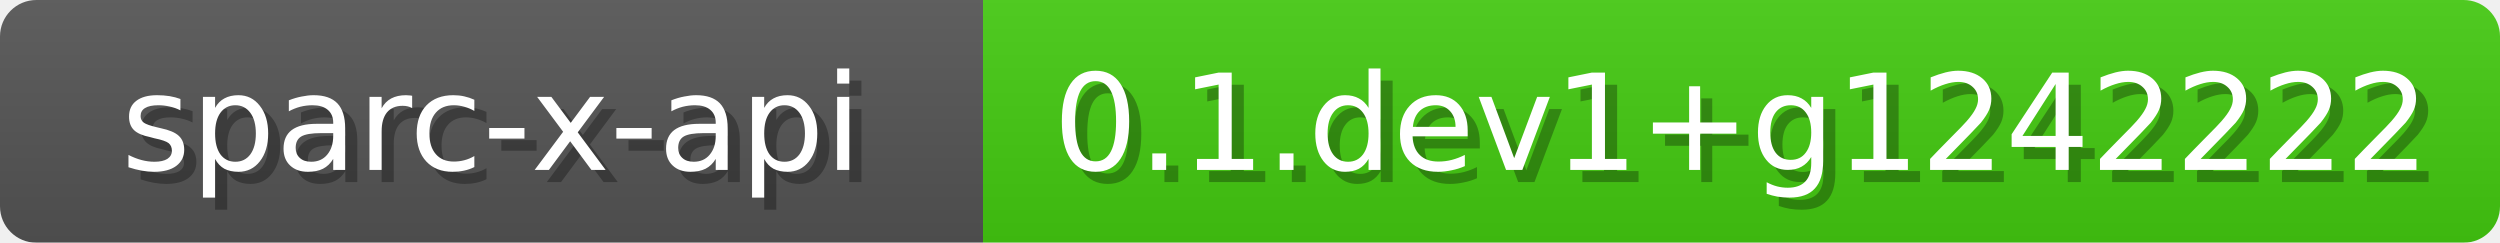
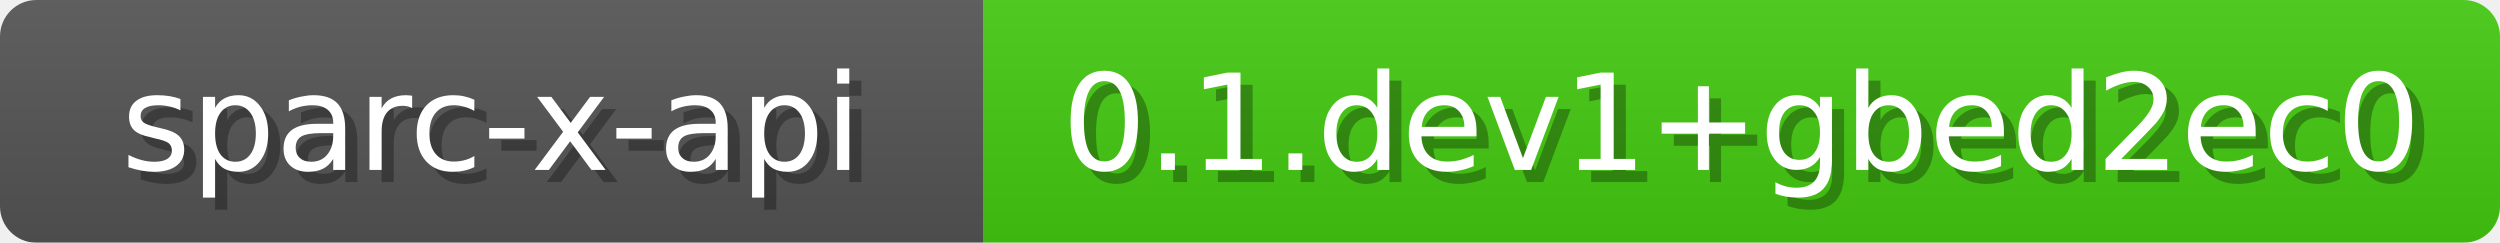
<svg xmlns="http://www.w3.org/2000/svg" width="206" height="20">
  <linearGradient id="b" x2="0" y2="100%">
    <stop offset="0" stop-color="#bbb" stop-opacity=".1" />
    <stop offset="1" stop-opacity=".1" />
  </linearGradient>
  <mask id="anybadge_1">
    <rect width="206" height="20" rx="3" fill="#fff" />
  </mask>
  <g mask="url(#anybadge_1)">
    <path fill="#555" d="M0 0h81v20H0z" />
    <path fill="#4c1" d="M81 0h125v20H81z" />
    <path fill="url(#b)" d="M0 0h206v20H0z" />
  </g>
  <g fill="#fff" text-anchor="middle" font-family="DejaVu Sans,Verdana,Geneva,sans-serif" font-size="11">
    <text x="41.5" y="15" fill="#010101" fill-opacity=".3">sparc-x-api</text>
    <text x="40.5" y="14">sparc-x-api</text>
  </g>
  <g fill="#fff" text-anchor="middle" font-family="DejaVu Sans,Verdana,Geneva,sans-serif" font-size="11">
-     <text x="144.5" y="15" fill="#010101" fill-opacity=".3">0.1.dev1+g1242222</text>
-     <text x="143.5" y="14">0.1.dev1+g1242222</text>
+     <text x="144.5" y="15" fill="#010101" fill-opacity=".3">0.1.dev1+gbed2ec0</text>
+     <text x="143.5" y="14">0.1.dev1+gbed2ec0</text>
  </g>
</svg>
